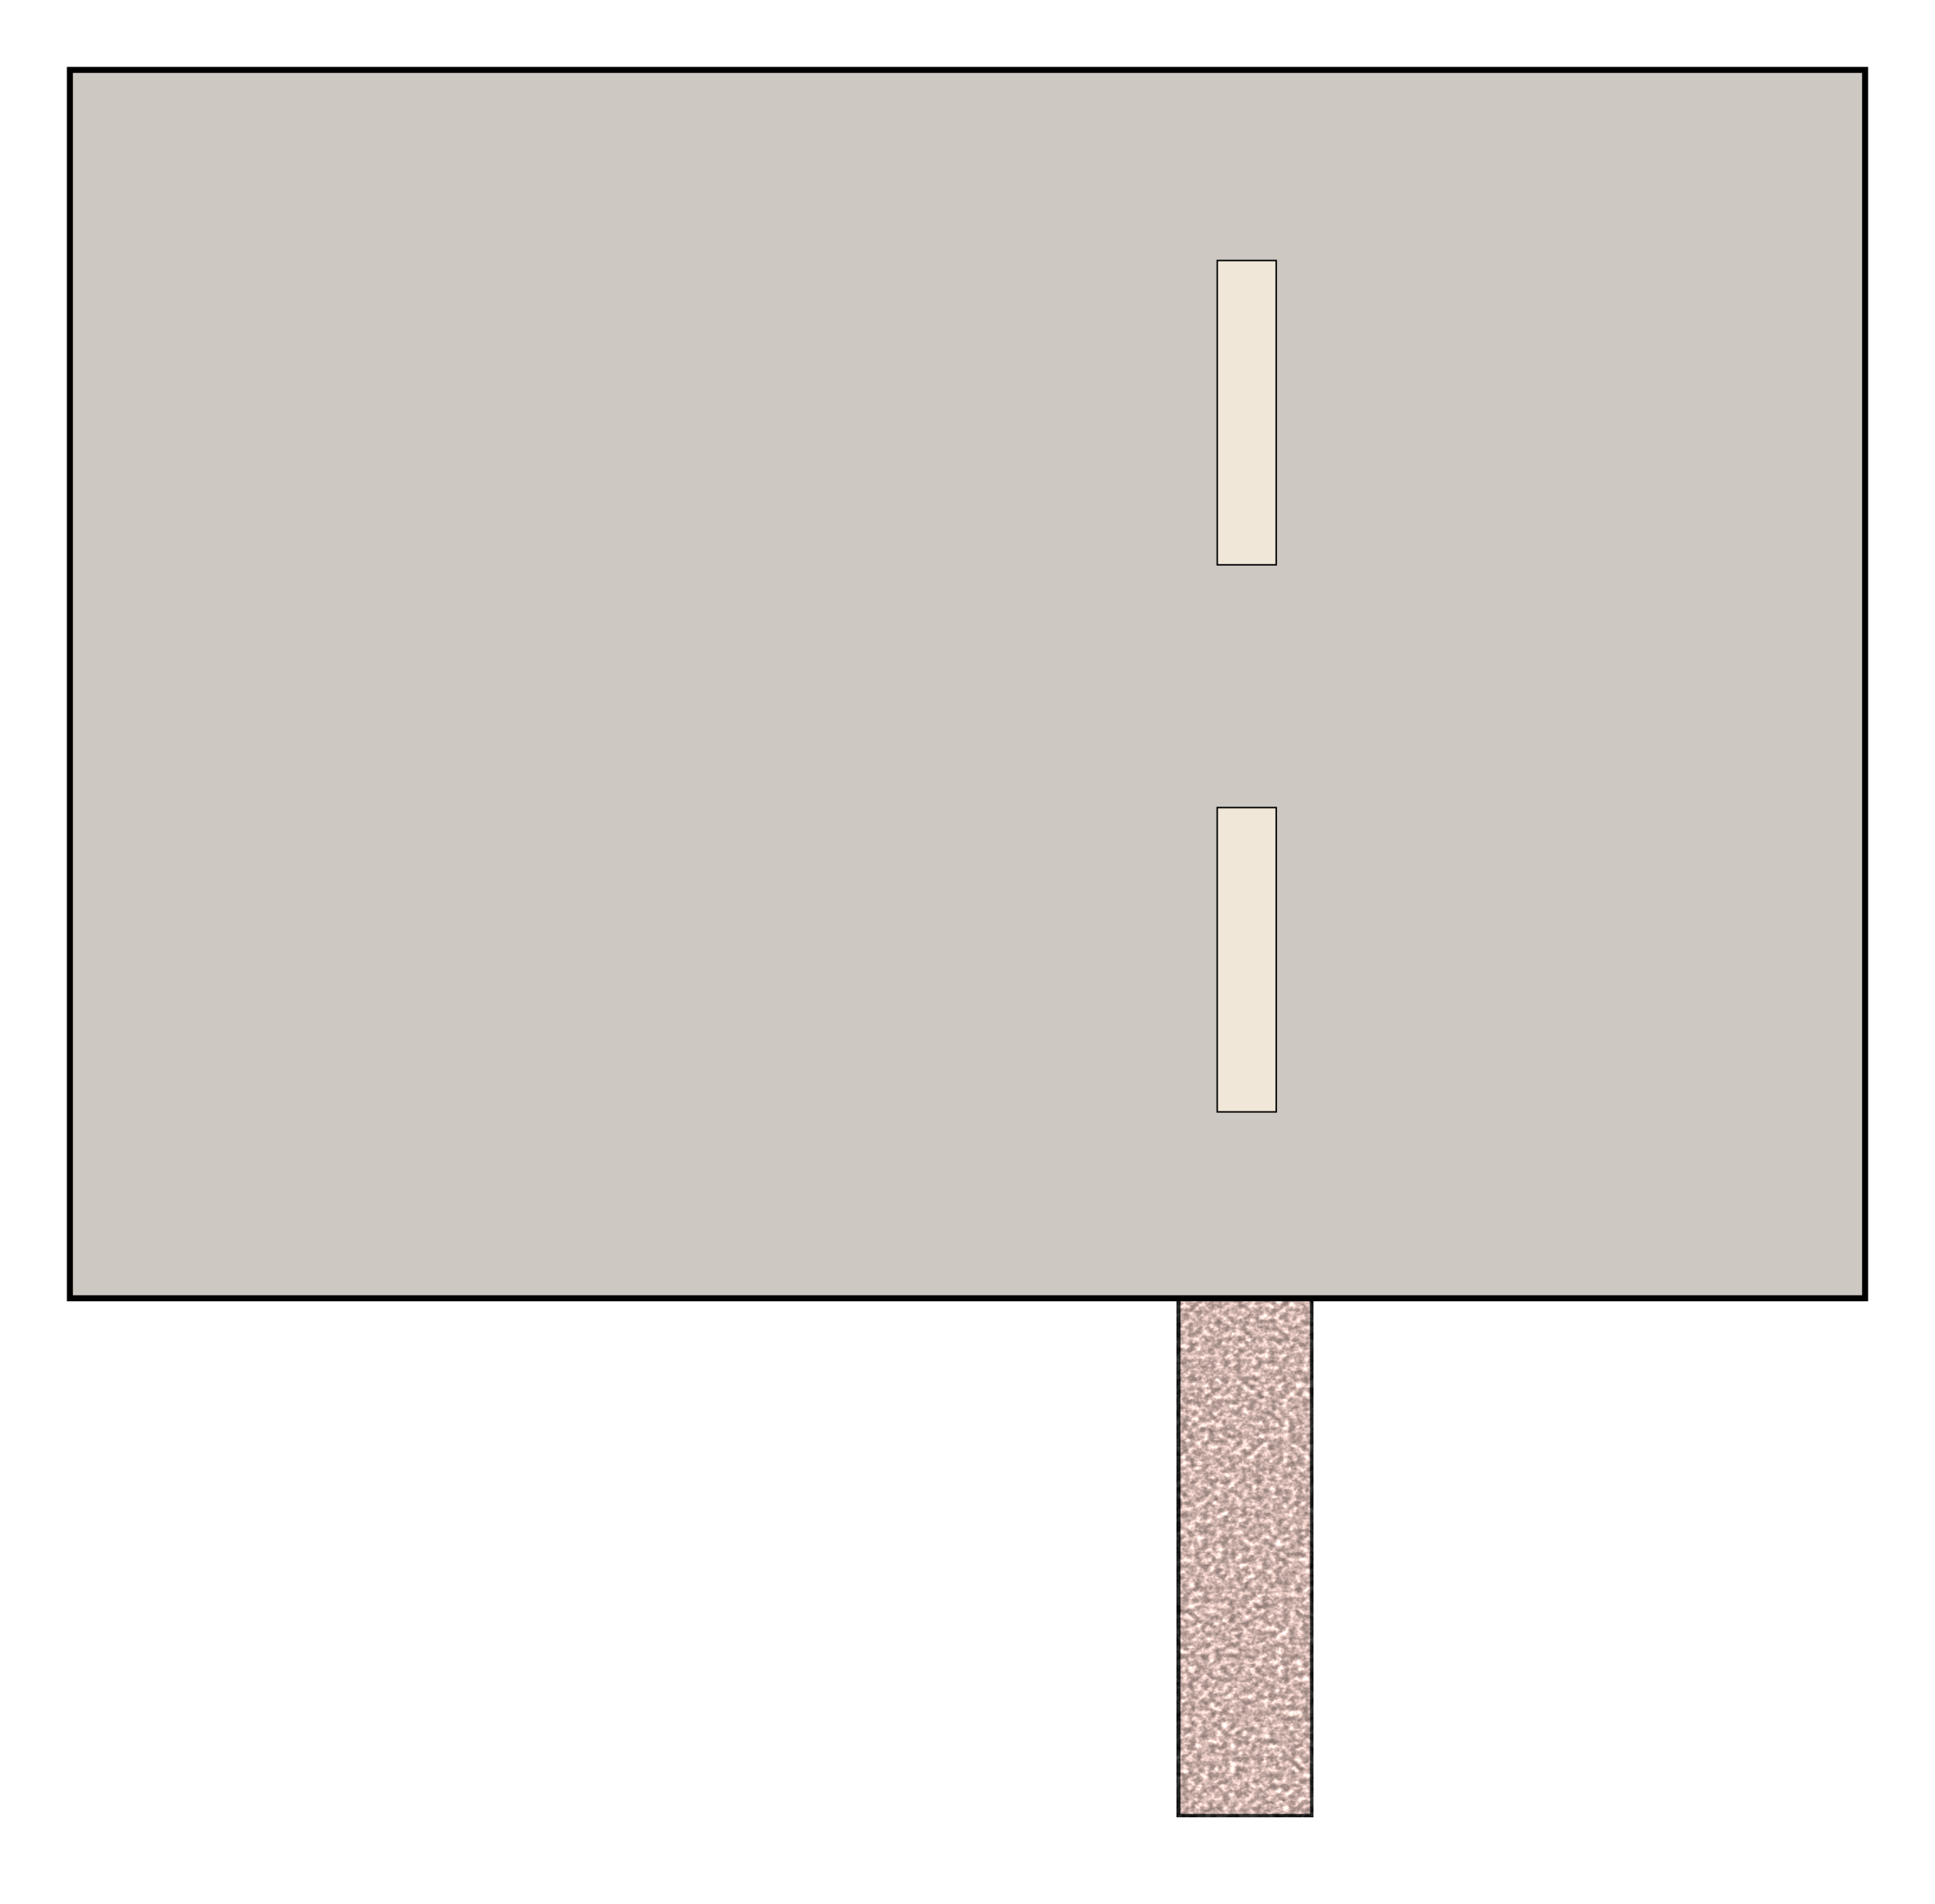
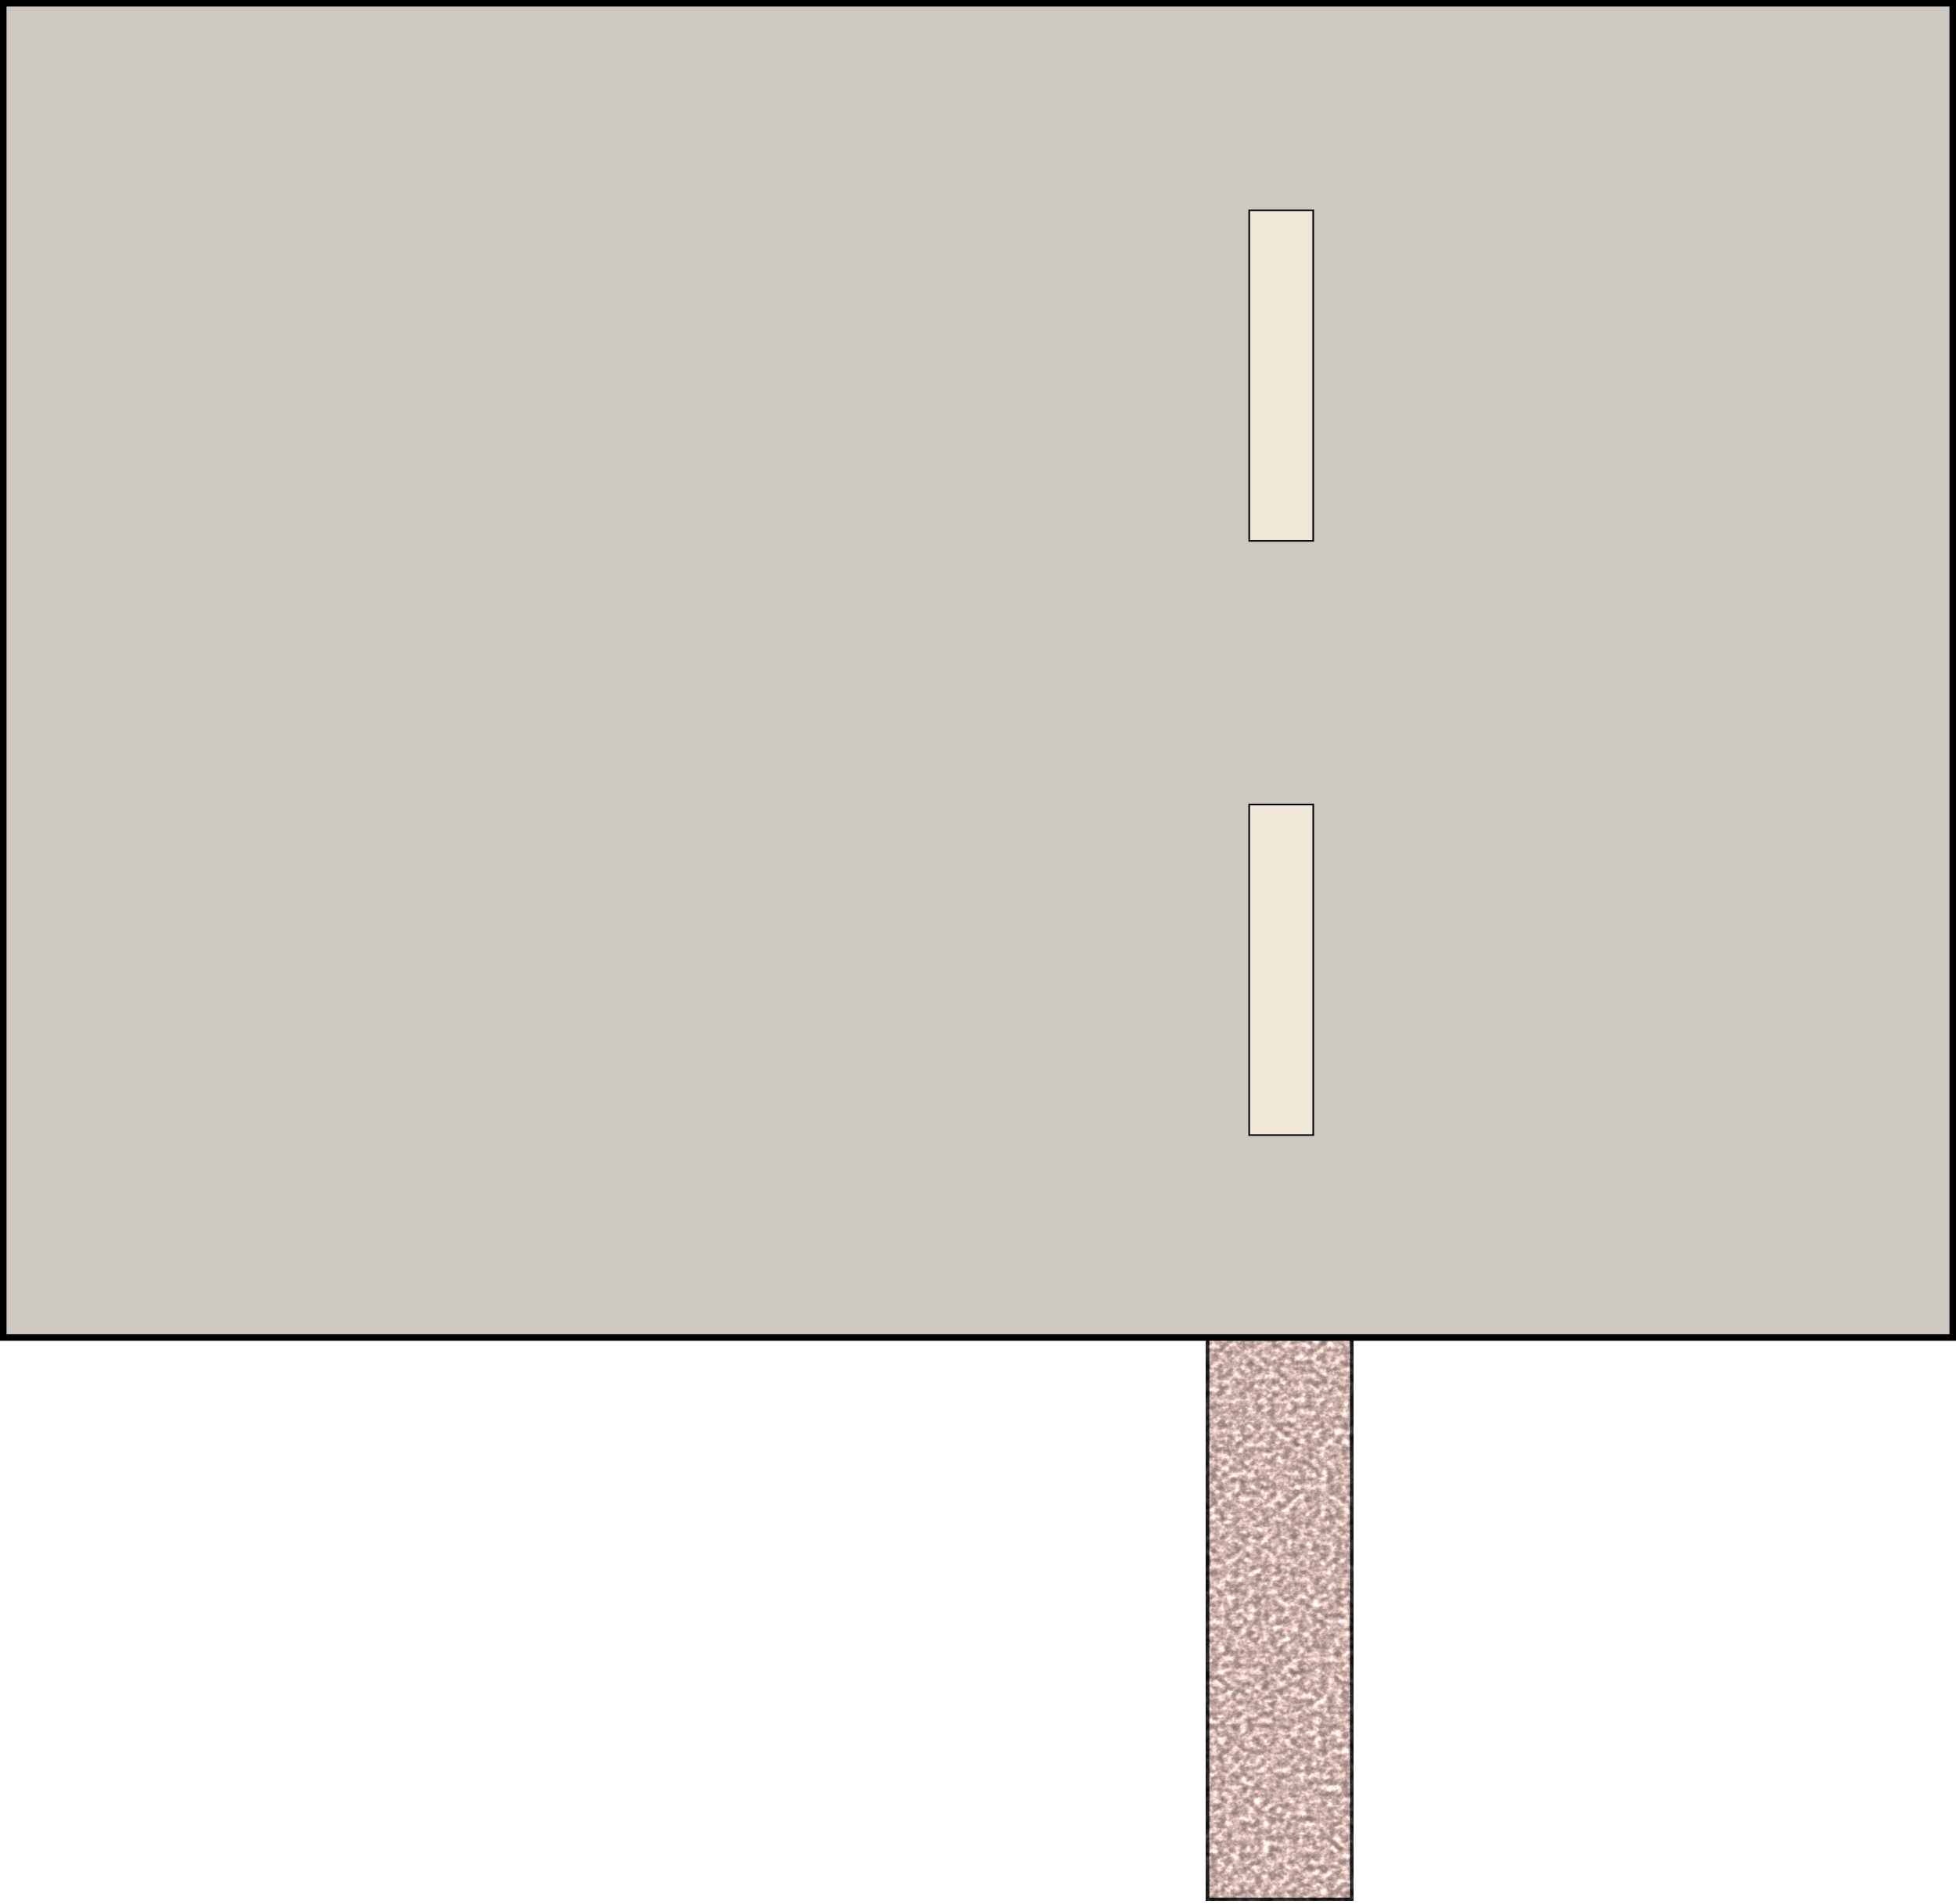
- <svg xmlns="http://www.w3.org/2000/svg" width="289.29" height="284.582" id="svg2" version="1.1">
+ <svg xmlns="http://www.w3.org/2000/svg" width="269.29" height="262.071" id="svg2" version="1.1">
  <defs id="defs4">
    <filter id="filter3005" height="1" width="1" y="0" x="0" color-interpolation-filters="sRGB">
      <feTurbulence id="feTurbulence3007" type="fractalNoise" numOctaves="3" baseFrequency="1" seed="0" result="result0" />
      <feColorMatrix id="feColorMatrix3009" result="result4" values="0" type="saturate" />
      <feComposite id="feComposite3011" in2="result4" in="SourceGraphic" operator="arithmetic" k1="1.25" k2="0.5" k3="0.5" result="result2" k4="0" />
      <feBlend id="feBlend3013" in2="SourceGraphic" result="result5" mode="normal" in="result2" />
      <feComposite id="feComposite3015" in2="SourceGraphic" in="result5" operator="in" result="result3" />
    </filter>
    <filter id="filter5199" height="1" width="1" y="0" x="0" color-interpolation-filters="sRGB">
      <feTurbulence id="feTurbulence5201" type="fractalNoise" numOctaves="3" baseFrequency="1" seed="0" result="result0" />
      <feColorMatrix id="feColorMatrix5203" result="result4" values="0" type="saturate" />
      <feComposite id="feComposite5205" in2="result4" in="SourceGraphic" operator="arithmetic" k1="1.25" k2="0.5" k3="0.5" result="result2" k4="0" />
      <feBlend id="feBlend5207" in2="SourceGraphic" result="result5" mode="normal" in="result2" />
      <feComposite id="feComposite5209" in2="SourceGraphic" in="result5" operator="in" result="result3" />
    </filter>
    <filter id="filter6148" height="1" width="1" y="0" x="0" color-interpolation-filters="sRGB">
      <feTurbulence id="feTurbulence6150" type="fractalNoise" numOctaves="3" baseFrequency="1" seed="0" result="result0" />
      <feColorMatrix id="feColorMatrix6152" result="result4" values="0" type="saturate" />
-       <feComposite id="feComposite6154" in2="result4" in="SourceGraphic" operator="arithmetic" k1="1.25" k2="0.5" k3="0.5" result="result2" />
+       <feComposite id="feComposite6154" in2="result4" in="SourceGraphic" operator="arithmetic" k1="1.25" k2="0.5" k3="0.5" result="result2" k4="0" />
      <feBlend id="feBlend6156" in2="SourceGraphic" result="result5" mode="normal" in="result2" />
      <feComposite id="feComposite6158" in2="SourceGraphic" in="result5" operator="in" result="result3" />
    </filter>
  </defs>
-   <g id="layer1" transform="translate(-79.85919,-418.2609)">
+   <g id="layer1" transform="translate(-89.85919,-428.2609)">
    <rect style="fill:#d6b5ad;fill-opacity:1;stroke:#000000;stroke-width:0.989;stroke-miterlimit:4;stroke-opacity:1;stroke-dasharray:none;filter:url(#filter6148)" id="rect4041-9-4" width="20.271" height="300.192" x="-305.662" y="-643.837" transform="matrix(-1.003807,0,0,-0.8468121,-30.62002,144.6667)" />
    <g transform="translate(13.19596,-57.11107)" id="layer1-8">
      <g transform="matrix(0.4488189,0,0,0.4479338,42.25508,369.7589)" id="g7843">
        <rect style="fill:#cdc8c2;fill-opacity:1;stroke:#000000;stroke-width:2.007;stroke-miterlimit:4;stroke-opacity:1;stroke-dasharray:none" id="rect4238-4" width="597.993" height="409.993" x="77.666" y="259.108" />
        <rect style="fill:#f0e7d8;fill-opacity:1;stroke:#000000;stroke-width:0.5;stroke-miterlimit:4;stroke-opacity:1;stroke-dasharray:none" id="rect4240-6" width="19.633" height="101.572" x="459.856" y="322.726" />
        <rect style="fill:#f0e7d8;fill-opacity:1;stroke:#000000;stroke-width:0.5;stroke-miterlimit:4;stroke-opacity:1;stroke-dasharray:none" id="rect4240-3-6" width="19.653" height="101.572" x="459.844" y="505.322" />
      </g>
    </g>
    <flowRoot xml:space="preserve" id="flowRoot3019" style="font-size:40px;font-style:normal;font-weight:normal;line-height:125%;letter-spacing:0px;word-spacing:0px;fill:#000000;fill-opacity:1;stroke:none;font-family:Sans" transform="translate(-720.8522,133.5874)">
      <flowRegion id="flowRegion3021">
        <rect id="rect3023" width="124.249" height="44.447" x="145.462" y="231.108" />
      </flowRegion>
      <flowPara id="flowPara3025">Poly</flowPara>
    </flowRoot>
    <text xml:space="preserve" style="font-size:40px;font-style:normal;font-weight:normal;line-height:125%;letter-spacing:0px;word-spacing:0px;fill:#000000;fill-opacity:1;stroke:none;font-family:Sans" x="-571.35" y="363.685" id="text3031">
      <tspan id="tspan3033" x="-571.35" y="363.685" />
    </text>
  </g>
</svg>
